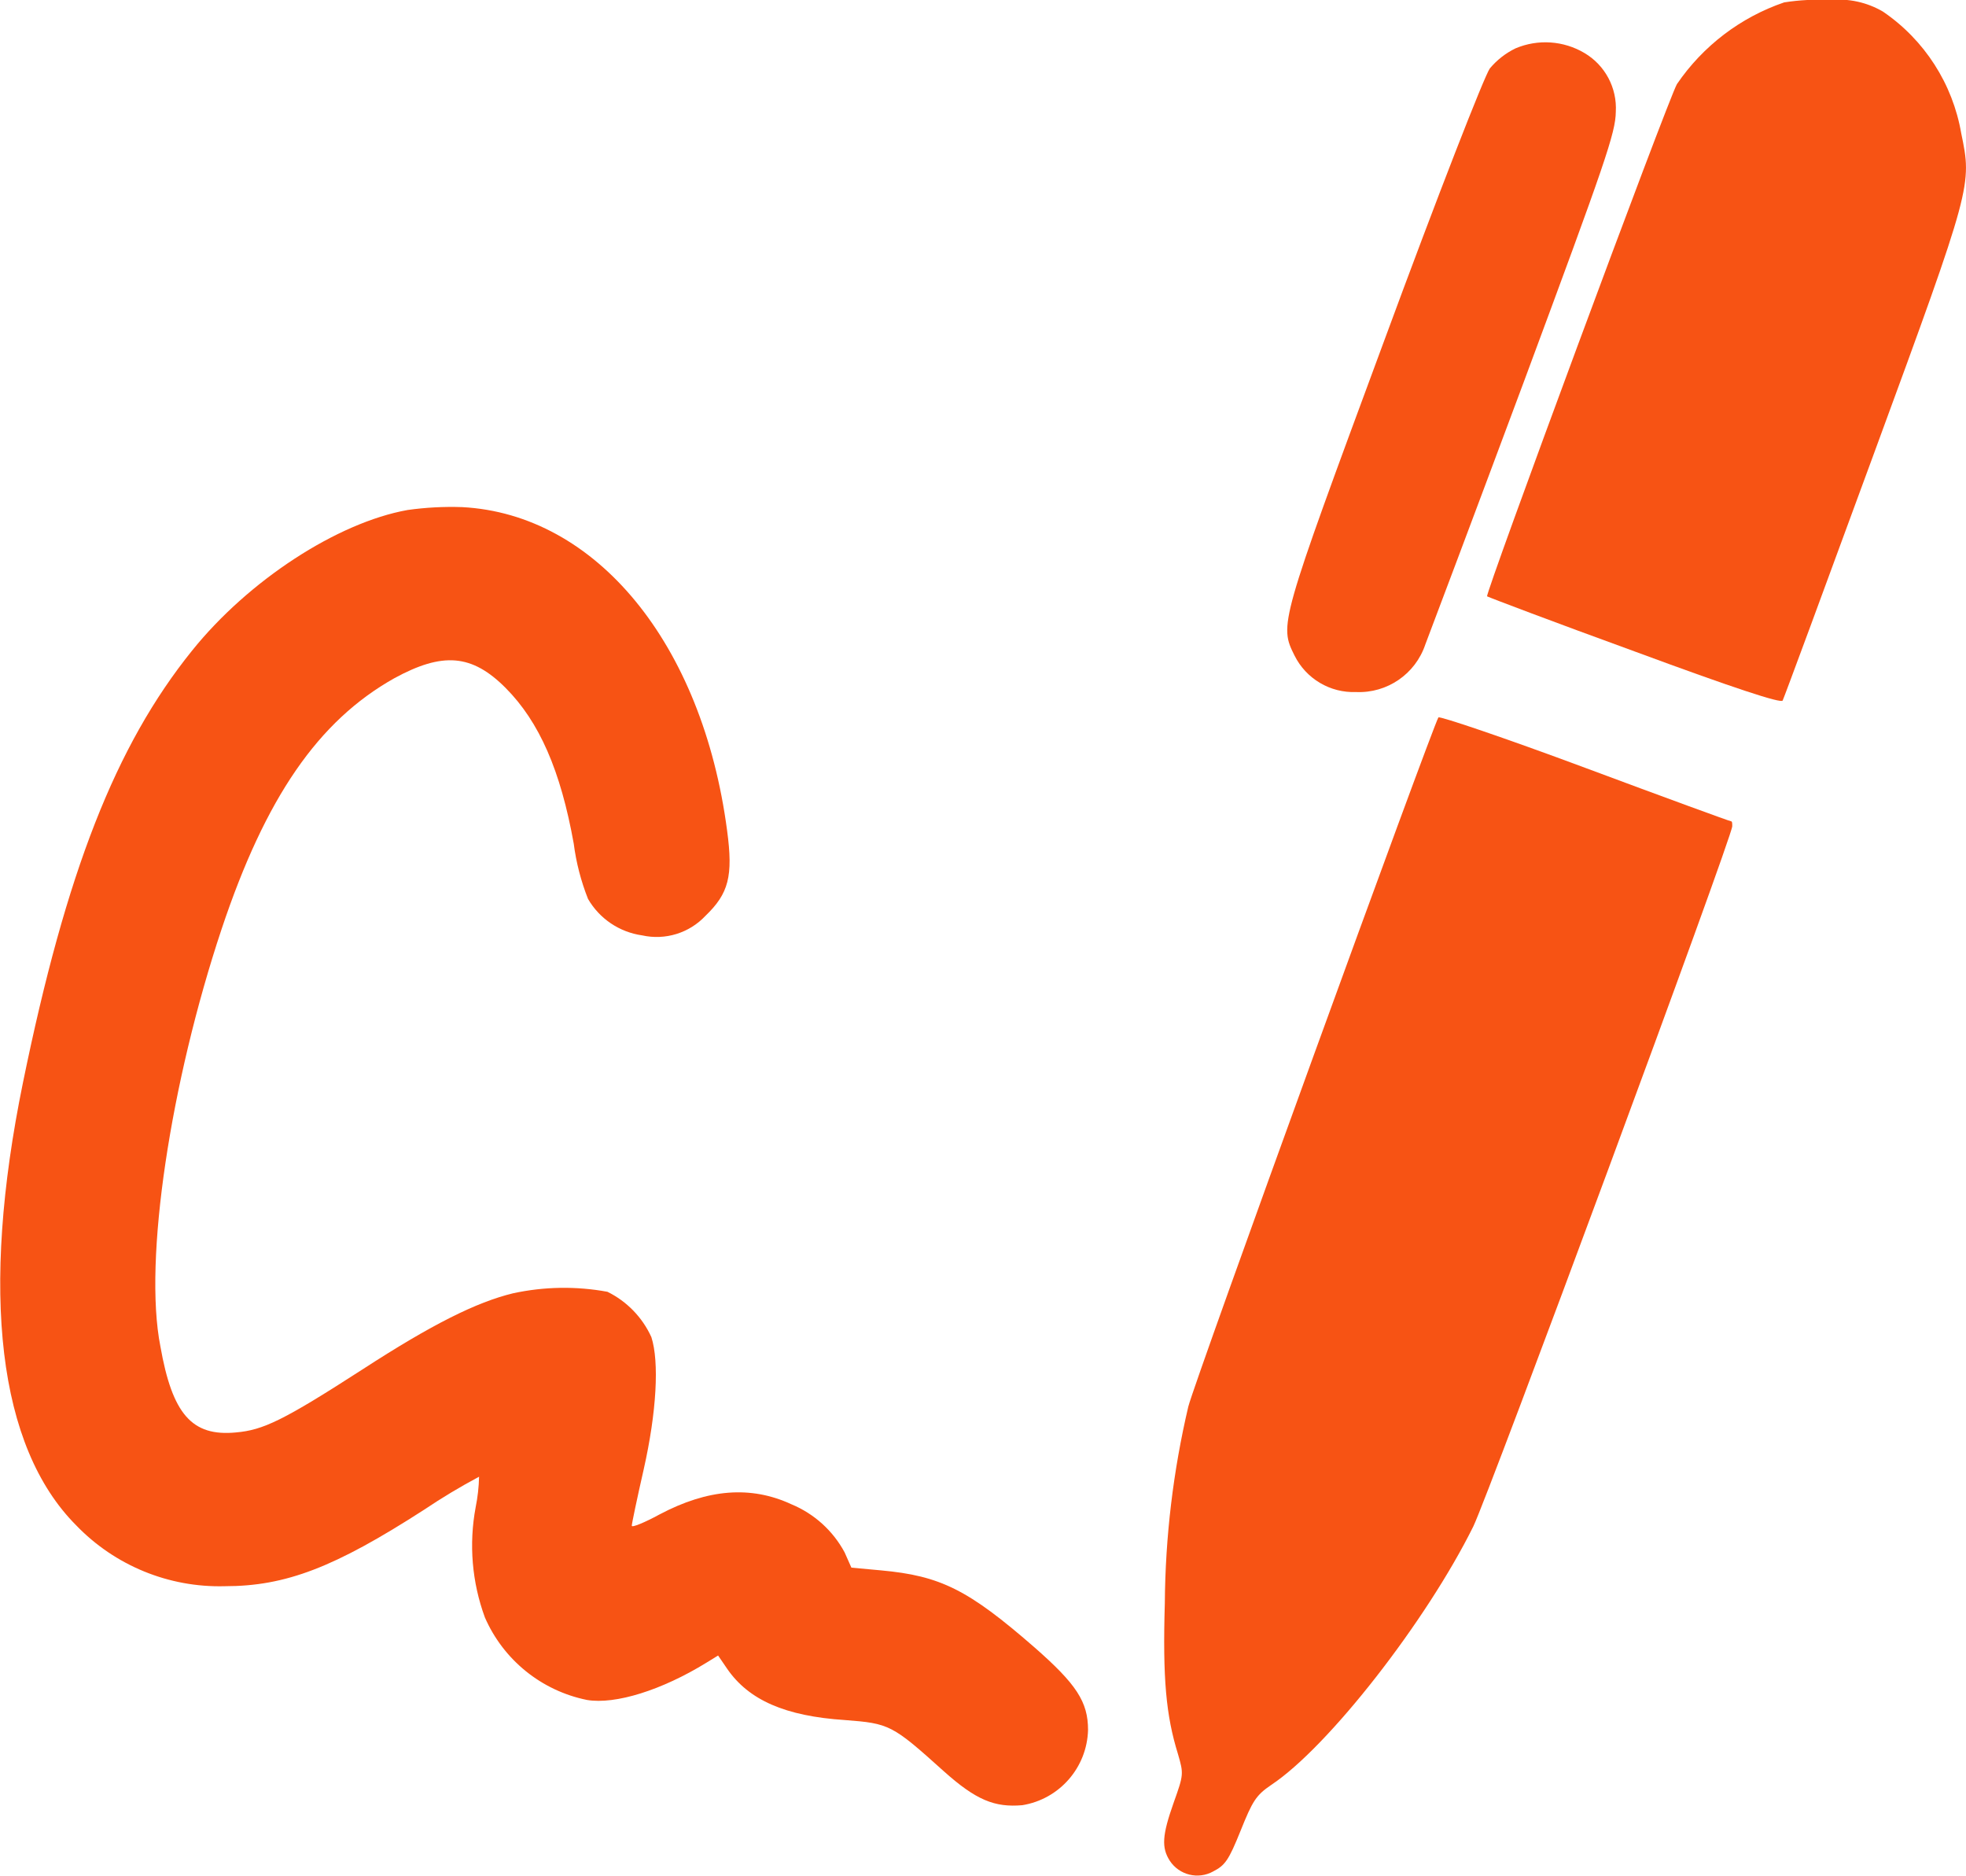
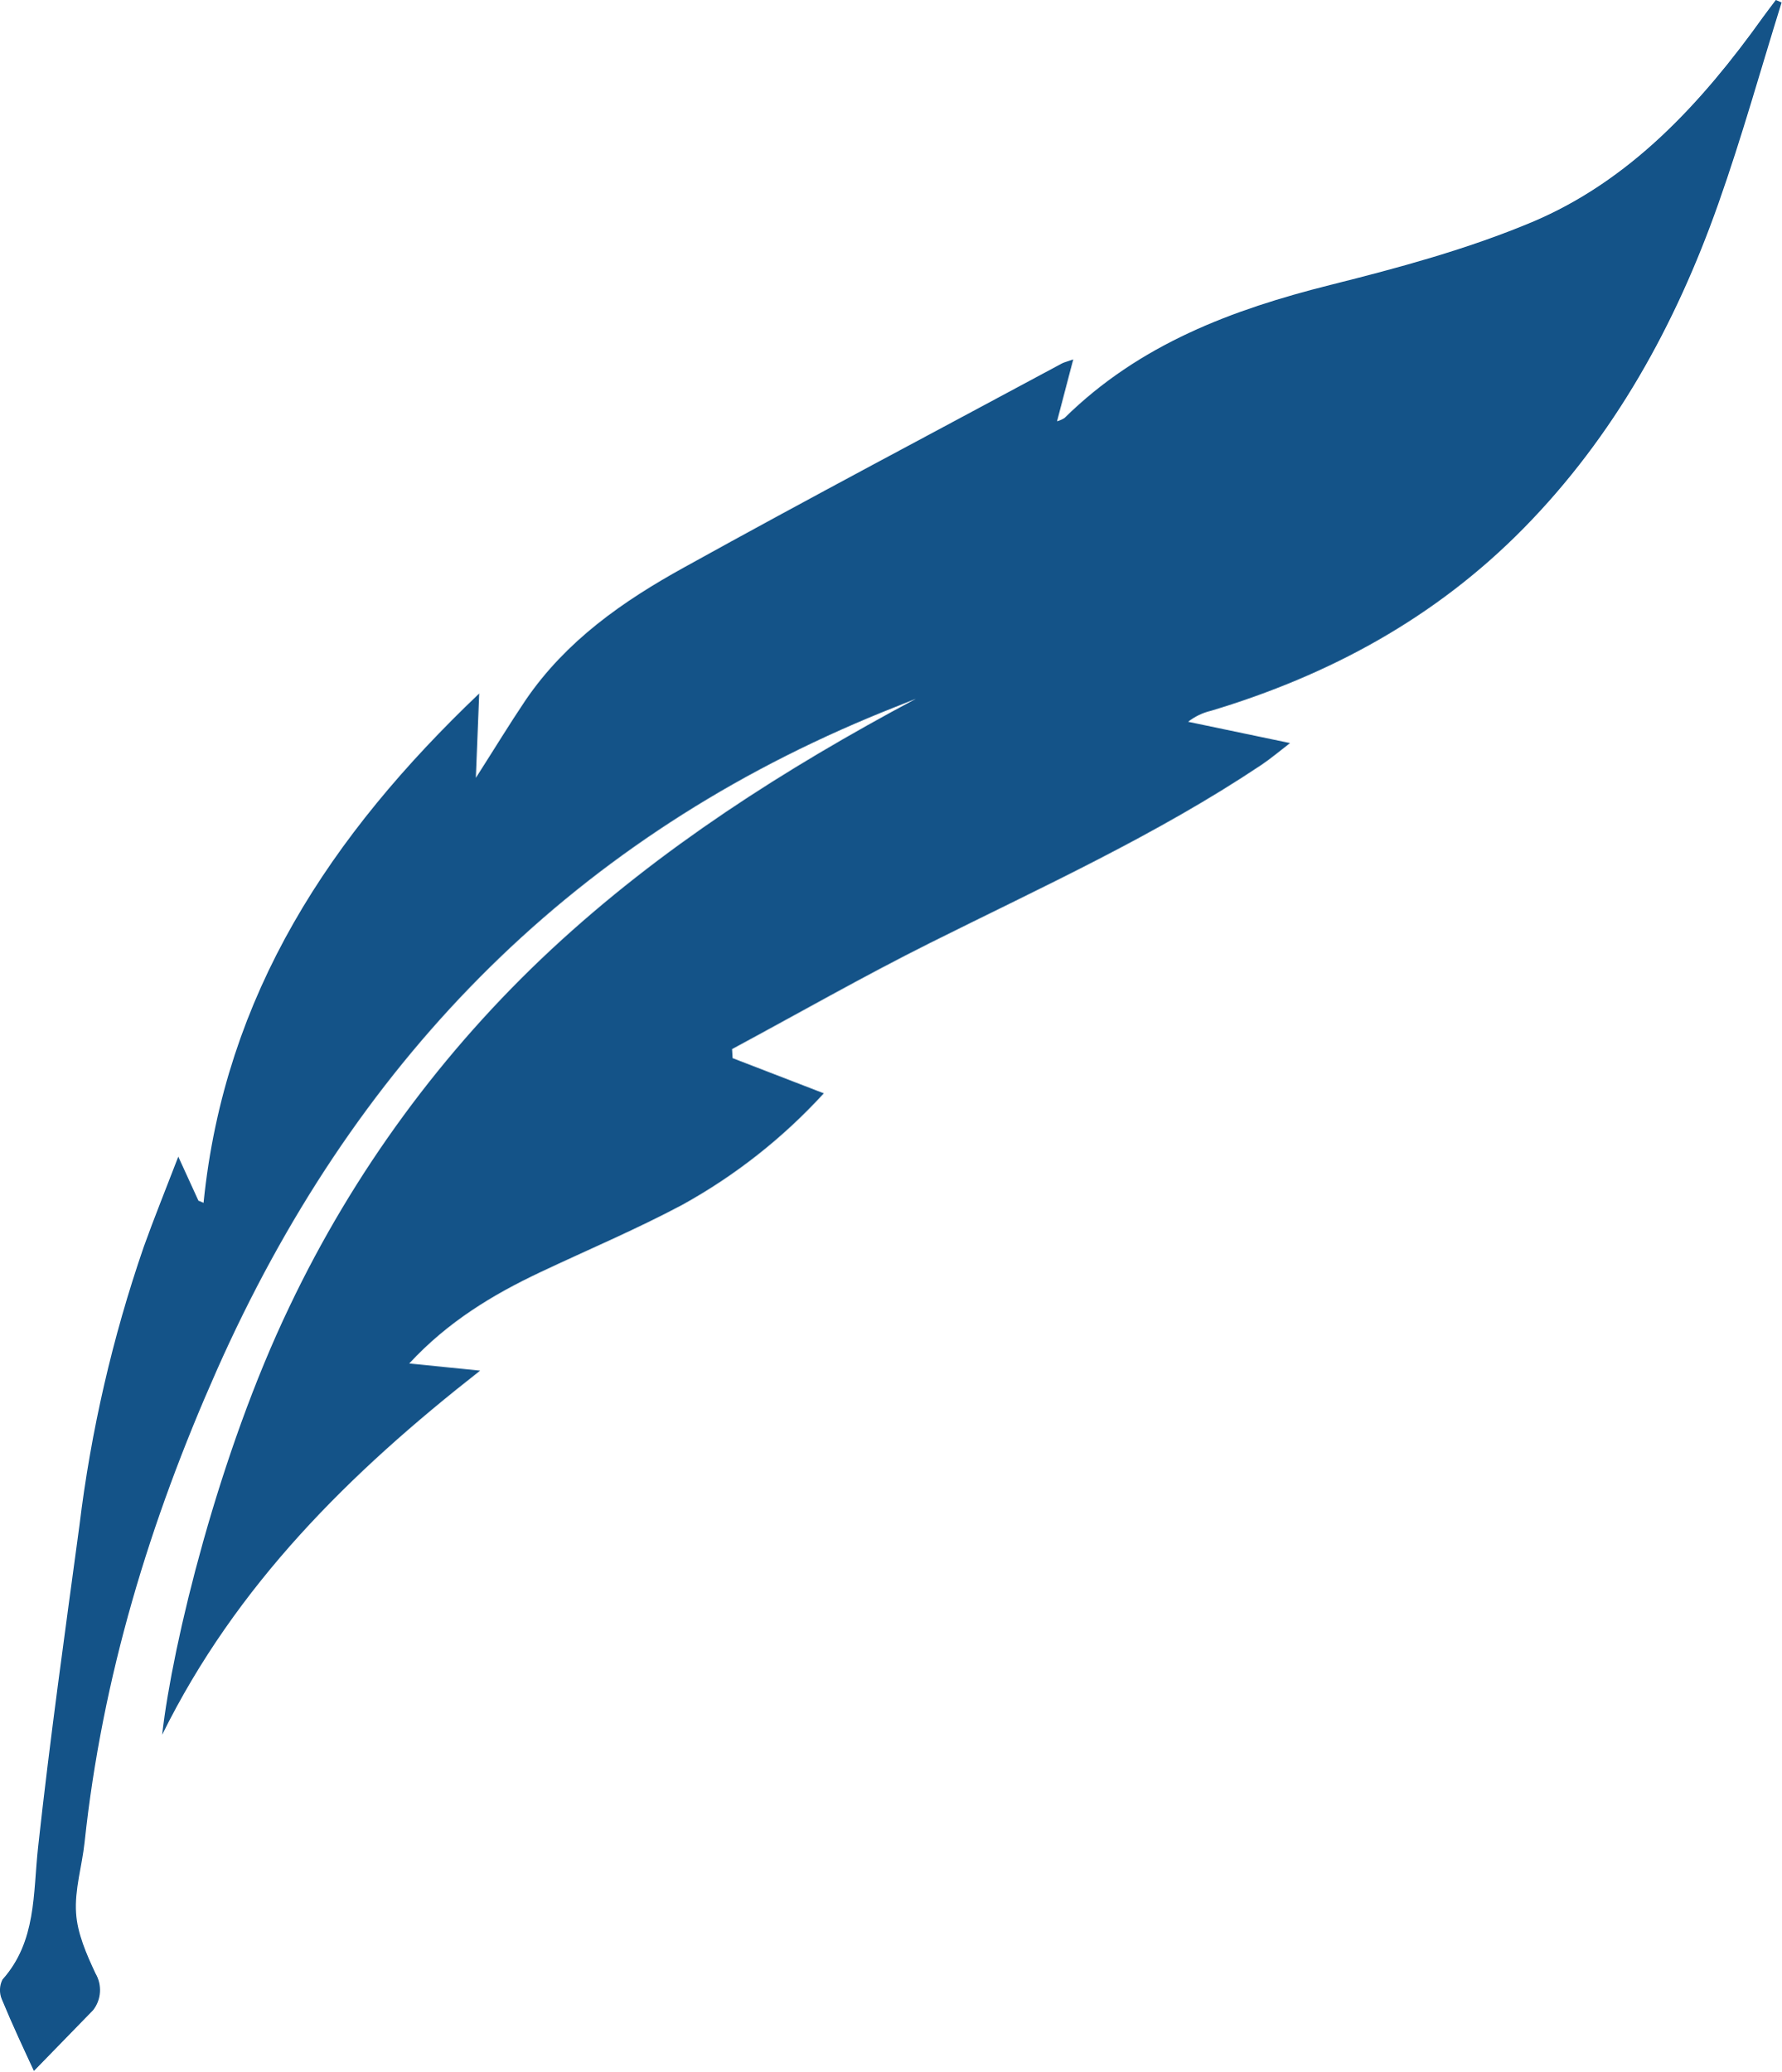
- <svg xmlns="http://www.w3.org/2000/svg" id="Layer_1" data-name="Layer 1" viewBox="0 0 115.48 110.14">
+ <svg xmlns="http://www.w3.org/2000/svg" viewBox="0 0 265.83 309.03">
  <defs>
-     <style>.cls-1{fill:#f75314;}</style>
+     <style>.cls-1{fill:#145388;}</style>
  </defs>
-   <path class="cls-1" d="M172.78,100.59a12.52,12.52,0,0,0-6.3,4.8c-.56,1-11.3,30-11.15,30.08s3.95,1.52,8.65,3.23c5.82,2.15,8.62,3.07,8.71,2.89s2.5-6.7,5.39-14.58c5.76-15.68,5.73-15.68,5.1-18.73a10.88,10.88,0,0,0-4.6-7.15,5.15,5.15,0,0,0-3.09-.68A13.21,13.21,0,0,0,172.78,100.59Z" transform="translate(-67.98 -100.45)" />
-   <path class="cls-1" d="M157,103.29a4.56,4.56,0,0,0-1.51,1.18c-.32.45-3,7.29-6.25,16.11-6.12,16.54-6.12,16.56-5.22,18.37a3.87,3.87,0,0,0,3.61,2.14,4.1,4.1,0,0,0,4.07-2.79c.22-.57,2.84-7.52,5.8-15.46,4.8-12.93,5.37-14.58,5.39-15.82a3.76,3.76,0,0,0-1.83-3.45A4.5,4.5,0,0,0,157,103.29Z" transform="translate(-67.98 -100.45)" />
-   <path class="cls-1" d="M91.92,130.4c-4.13.74-9.34,4.13-12.66,8.26-4.49,5.57-7.4,13-9.93,25.36s-1.46,21.4,3.12,26a11.68,11.68,0,0,0,8.73,3.58c3.59,0,6.45-1.1,11.71-4.49a37,37,0,0,1,3.23-1.94,10.24,10.24,0,0,1-.2,1.79,12.24,12.24,0,0,0,.54,6.47,8.35,8.35,0,0,0,6,4.85c1.67.28,4.4-.58,7-2.18l.7-.43.54.79c1.26,1.82,3.39,2.77,6.91,3,2.61.2,2.77.27,5.8,3,1.91,1.71,3,2.14,4.62,2a4.6,4.6,0,0,0,3.86-4.42c0-1.65-.68-2.69-3.16-4.86-3.88-3.38-5.51-4.19-9-4.51l-1.74-.16-.4-.9a6.28,6.28,0,0,0-3.12-2.82c-2.39-1.11-4.92-.9-7.74.59-.9.49-1.64.79-1.64.67s.31-1.6.7-3.31c.76-3.37.92-6.32.45-7.77a5.51,5.51,0,0,0-2.58-2.66,14.1,14.1,0,0,0-5.55.09c-2.14.52-4.74,1.81-8.84,4.47-4.65,3-5.83,3.56-7.43,3.7-2.59.25-3.74-1.08-4.44-5.06C76.4,174.45,78,164,81,155c2.58-7.72,5.67-12.21,10.14-14.72,2.84-1.55,4.56-1.42,6.54.57s3.23,4.85,4,9.14a13.47,13.47,0,0,0,.84,3.25,4.38,4.38,0,0,0,3.18,2.14,3.93,3.93,0,0,0,3.72-1.15c1.36-1.31,1.63-2.32,1.27-5-1.45-11-7.7-18.59-15.57-19A18.41,18.41,0,0,0,91.92,130.4Z" transform="translate(-67.98 -100.45)" />
-   <path class="cls-1" d="M152.47,142.58c-.38.64-14.29,38.89-14.69,40.47a52.11,52.11,0,0,0-1.38,11.55c-.13,4.42.07,6.59.77,8.85.34,1.17.34,1.21-.25,2.86-.68,1.92-.72,2.64-.23,3.41a1.93,1.93,0,0,0,2.55.63c.7-.36.91-.65,1.61-2.39s.9-2.08,1.8-2.69c3.36-2.23,9.12-9.63,11.87-15.18.93-1.92,15.21-40.49,15.21-41.12,0-.16,0-.29-.07-.29s-3.9-1.4-8.57-3.14S152.54,142.49,152.47,142.58Z" transform="translate(-67.98 -100.45)" />
+   <g id="Layer_2" data-name="Layer 2">
+     <g id="Layer_1-2" data-name="Layer 1">
+       <path class="cls-1" d="M5.06,309C3.67,306,1.87,302.18.27,298.3a3.51,3.51,0,0,1,.1-2.94c5.08-5.7,4.55-12.78,5.31-19.72,1.75-16,4-32,6.16-47.94A202.79,202.79,0,0,1,21.46,186c1.56-4.35,3.3-8.62,5.14-13.42,1.19,2.59,2.1,4.58,3,6.56l.77.33c3.15-31.16,19-54.92,41.13-76L71,116.06c2.8-4.38,5-8,7.38-11.54C84.46,95.58,93,89.66,102.12,84.63c18.66-10.34,37.53-20.29,56.32-30.4.37-.19.79-.28,1.7-.61-.84,3.23-1.58,6.06-2.42,9.24a4.31,4.31,0,0,0,1.12-.5c11.17-11,25-16.17,39.74-19.87,10.13-2.54,20.33-5.3,30-9.35C243.17,27,253.82,15.48,263.06,2.55c.62-.86,1.27-1.7,1.91-2.55l.86.37c-3.12,10-5.93,20.12-9.43,30C250,48.51,240.85,65.08,227.34,78.82c-13.18,13.4-29,21.93-46.64,27.23a8.77,8.77,0,0,0-3.42,1.64l15.21,3.18c-1.67,1.28-2.92,2.35-4.27,3.25-15.66,10.47-32.69,18.2-49.42,26.56-10,5-19.72,10.55-29.57,15.85l.08,1.35,13.61,5.25a83,83,0,0,1-21.14,16.65c-6.9,3.67-14.11,6.71-21.18,10.05s-13.78,7.38-19.54,13.61l10.58,1.07c-19.51,15.27-36.42,32-47.45,54.33,1.55-13.7,8.44-41.87,19-63.89a176.27,176.27,0,0,1,39.05-53.27c16.35-15.2,34.9-27,54.42-37.42-2.34.94-4.7,1.85-7,2.82C84.44,126,52.54,158.92,32.34,204.46c-10,22.54-17.09,45.79-19.72,70.43-.38,3.53-1.51,7.09-1.27,10.56.2,3.05,1.56,6.14,2.9,9a4.87,4.87,0,0,1-.36,5.48" />
+     </g>
+   </g>
</svg>
